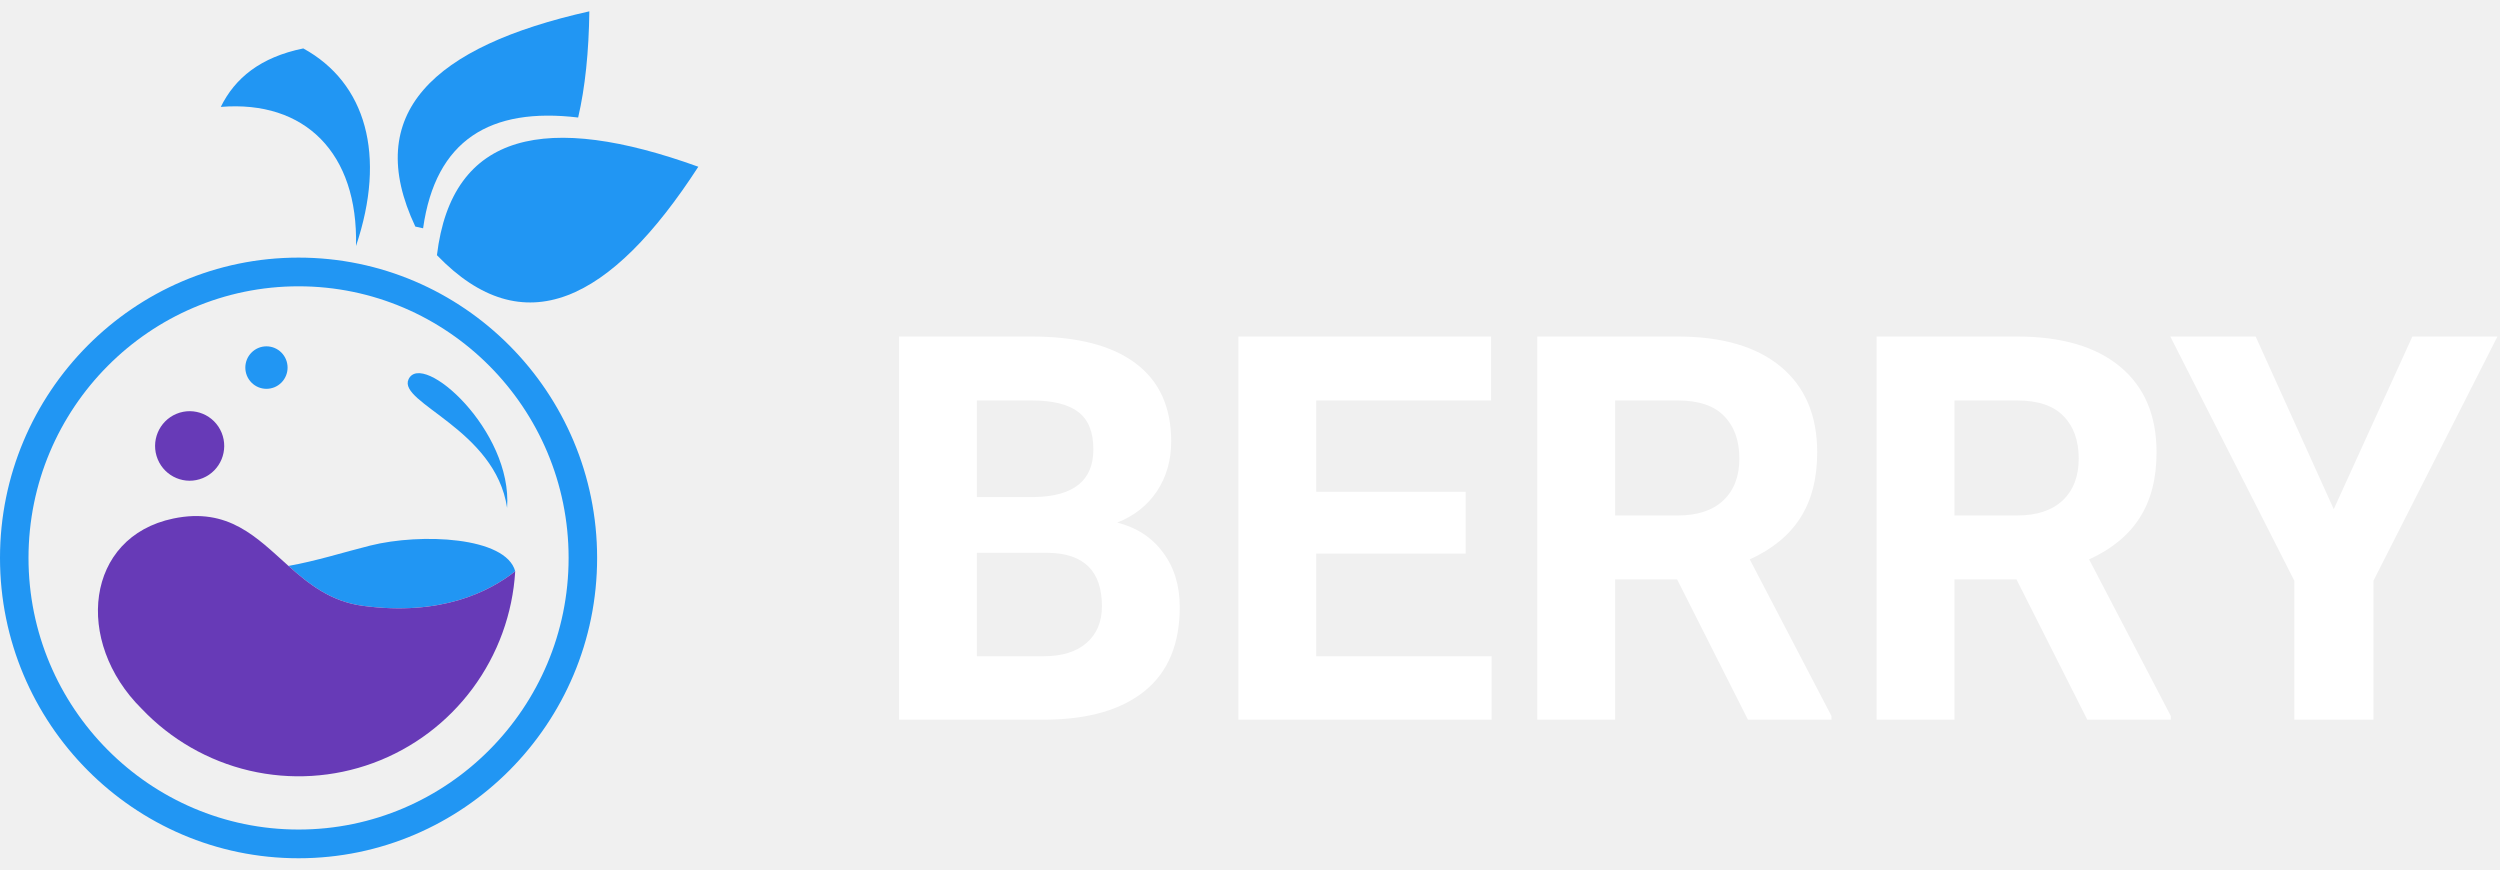
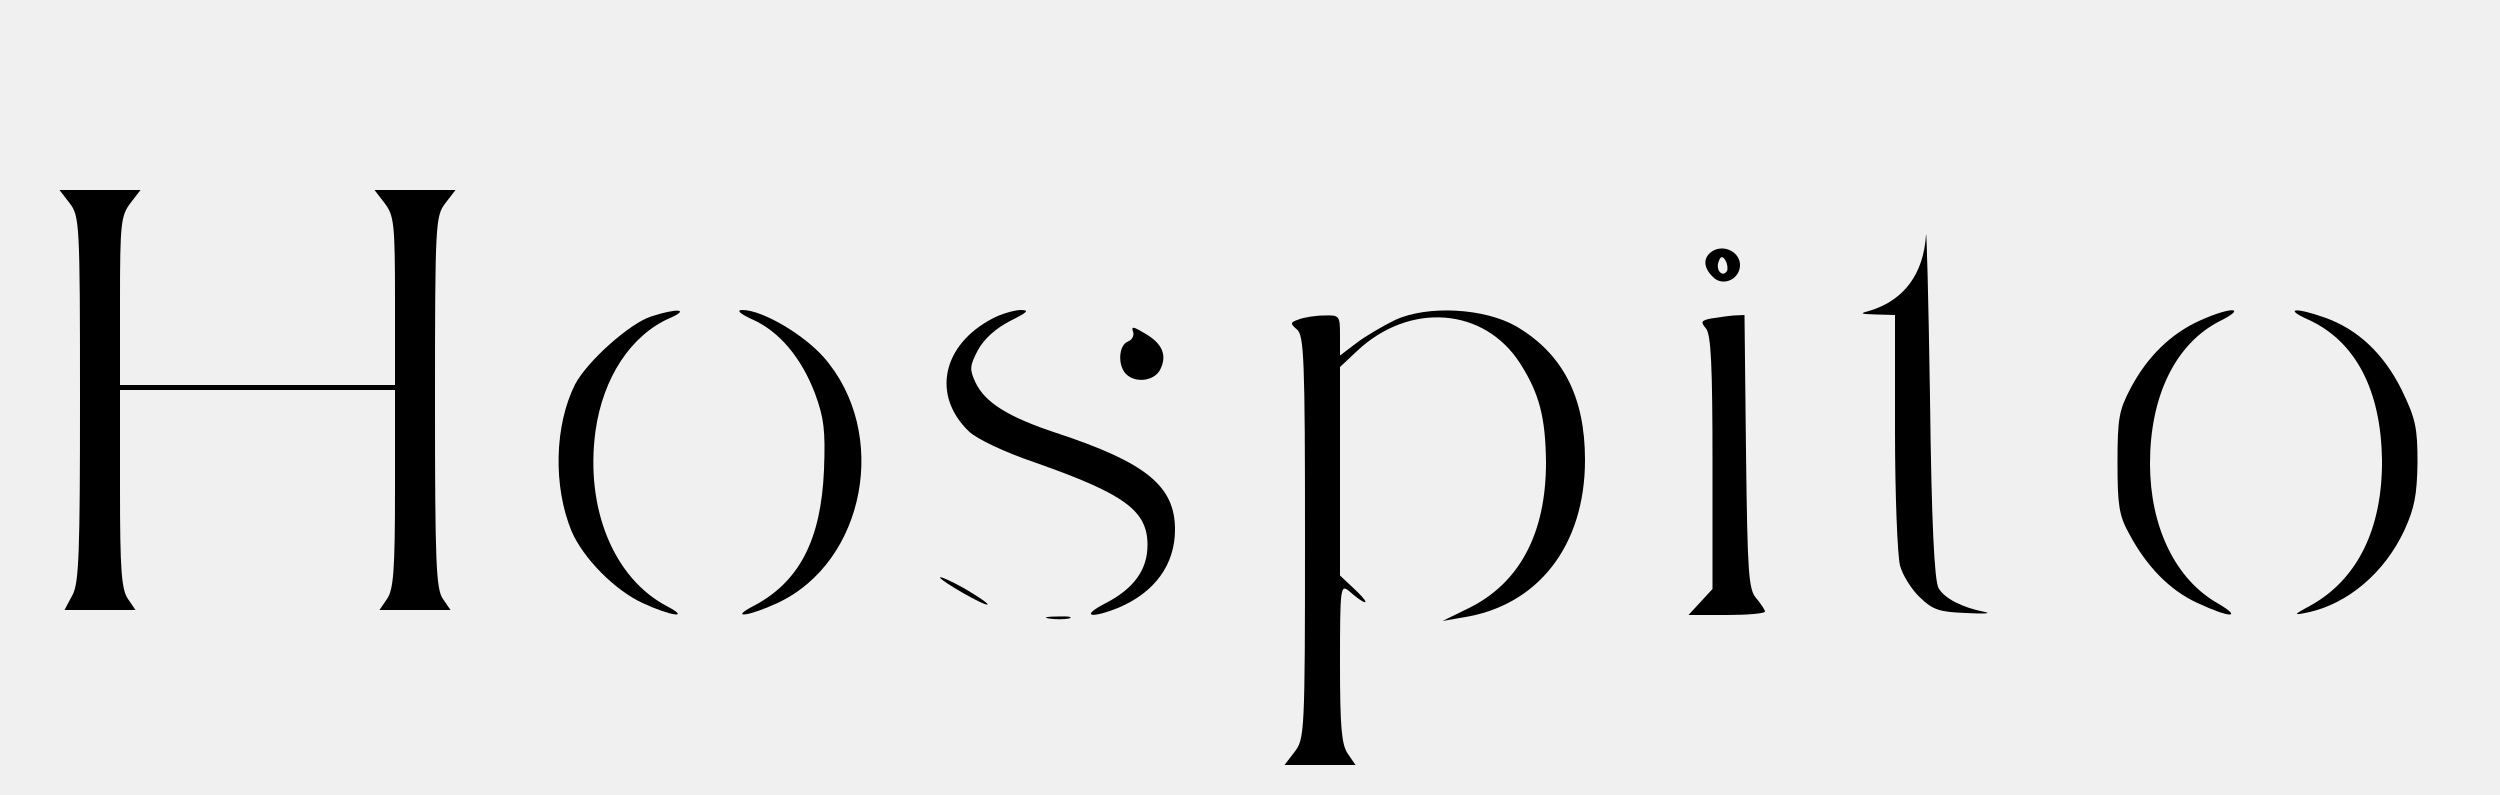
- <svg xmlns="http://www.w3.org/2000/svg" width="92" height="32" viewBox="0 0 92 32" fill="none">
-   <path d="M33.085 26.484V12.384H37.954C39.641 12.384 40.92 12.713 41.792 13.372C42.664 14.024 43.1 14.982 43.1 16.248C43.1 16.939 42.925 17.549 42.575 18.078C42.225 18.601 41.738 18.985 41.114 19.231C41.827 19.411 42.387 19.776 42.795 20.325C43.208 20.874 43.415 21.545 43.415 22.339C43.415 23.695 42.989 24.721 42.136 25.419C41.283 26.116 40.067 26.471 38.489 26.484H33.085ZM35.949 20.344V24.15H38.403C39.078 24.15 39.603 23.989 39.978 23.666C40.36 23.337 40.551 22.885 40.551 22.31C40.551 21.019 39.892 20.364 38.575 20.344H35.949ZM35.949 18.291H38.069C39.514 18.265 40.236 17.681 40.236 16.538C40.236 15.899 40.051 15.441 39.682 15.163C39.319 14.879 38.743 14.737 37.954 14.737H35.949V18.291ZM53.937 20.373H48.437V24.15H54.891V26.484H45.573V12.384H54.872V14.737H48.437V18.098H53.937V20.373ZM61.718 21.322H59.436V26.484H56.572V12.384H61.736C63.379 12.384 64.645 12.755 65.537 13.498C66.428 14.24 66.873 15.289 66.873 16.645C66.873 17.607 66.666 18.411 66.253 19.056C65.846 19.695 65.225 20.206 64.391 20.586L67.398 26.349V26.484H64.324L61.718 21.322ZM59.436 18.969H61.746C62.466 18.969 63.023 18.785 63.417 18.417C63.811 18.043 64.009 17.529 64.009 16.877C64.009 16.212 63.821 15.689 63.446 15.309C63.077 14.928 62.507 14.737 61.736 14.737H59.436V18.969ZM74.206 21.322H71.924V26.484H69.059V12.384H74.225C75.867 12.384 77.134 12.755 78.025 13.498C78.916 14.24 79.361 15.289 79.361 16.645C79.361 17.607 79.154 18.411 78.74 19.056C78.333 19.695 77.713 20.206 76.879 20.586L79.886 26.349V26.484H76.812L74.206 21.322ZM71.924 18.969H74.234C74.953 18.969 75.51 18.785 75.905 18.417C76.3 18.043 76.497 17.529 76.497 16.877C76.497 16.212 76.309 15.689 75.934 15.309C75.564 14.928 74.995 14.737 74.225 14.737H71.924V18.969ZM85.882 18.737L88.775 12.384H91.906L87.343 21.371V26.484H84.431V21.371L79.867 12.384H83.008L85.882 18.737Z" fill="white" />
-   <path d="M10.987 31.584C4.928 31.584 0 26.626 0 20.532C0 14.438 4.929 9.48 10.987 9.48C17.045 9.48 21.974 14.438 21.974 20.532C21.974 26.626 17.046 31.584 10.987 31.584ZM10.987 10.536C5.508 10.536 1.049 15.02 1.049 20.532C1.049 26.044 5.508 30.527 10.987 30.527C16.466 30.527 20.925 26.043 20.925 20.531C20.925 15.019 16.467 10.536 10.987 10.536Z" fill="#2196F3" />
-   <path d="M18.96 21.023C18.618 19.748 15.485 19.611 13.62 20.078C12.644 20.323 11.646 20.643 10.616 20.826C11.37 21.499 12.179 22.135 13.34 22.293C16.221 22.684 18.011 21.775 18.96 21.023Z" fill="#2196F3" />
-   <path d="M13.34 22.293C12.176 22.135 11.37 21.499 10.616 20.826C9.45 19.786 8.413 18.658 6.377 19.082C3.141 19.757 2.715 23.608 5.214 26.083C6.287 27.213 7.665 28.004 9.178 28.359C10.691 28.713 12.274 28.616 13.733 28.079C15.192 27.542 16.464 26.588 17.392 25.335C18.321 24.082 18.866 22.584 18.96 21.023C18.011 21.775 16.221 22.684 13.34 22.293Z" fill="#673AB7" />
-   <path d="M15.034 13.959C14.63 14.829 18.23 15.796 18.661 18.688C18.869 15.841 15.534 12.882 15.034 13.959Z" fill="#2196F3" />
-   <path d="M7.466 17.593C8.115 17.323 8.423 16.575 8.155 15.922C7.886 15.269 7.142 14.959 6.493 15.229C5.844 15.5 5.535 16.248 5.804 16.901C6.073 17.554 6.817 17.864 7.466 17.593Z" fill="#673AB7" />
-   <path d="M10.355 14.08C10.659 13.775 10.659 13.28 10.355 12.974C10.051 12.669 9.559 12.669 9.256 12.974C8.952 13.28 8.952 13.775 9.256 14.08C9.559 14.385 10.051 14.385 10.355 14.08Z" fill="#2196F3" />
-   <path d="M13.101 9.052C14.225 5.715 13.47 3.049 11.161 1.782C9.584 2.105 8.647 2.873 8.125 3.934C11.22 3.682 13.184 5.63 13.101 9.052Z" fill="#2196F3" />
-   <path d="M25.698 6.136C20.139 4.129 16.63 4.818 16.079 9.391C19.265 12.697 22.474 11.115 25.698 6.136Z" fill="#2196F3" />
-   <path d="M21.276 4.325C21.534 3.217 21.668 1.908 21.688 0.417C15.923 1.709 13.322 4.177 15.284 8.338C15.382 8.362 15.475 8.381 15.57 8.401C16.028 5.144 18.046 3.938 21.276 4.325Z" fill="#2196F3" />
+ <svg xmlns="http://www.w3.org/2000/svg" version="1.0" width="500pt" height="159pt" viewBox="0 0 500 159" preserveAspectRatio="xMidYMid meet">
+   <g transform="translate(0,159) scale(0.1,-0.1)" fill="#000000" stroke="none">
+     <path d="M139 1184 c20 -26 21 -38 21 -391 0 -307 -2 -369 -15 -393 l-16 -30 71 0 71 0 -15 22 c-13 19 -16 57 -16 220 l0 198 275 0 275 0 0 -198 c0 -163 -3 -201 -16 -220 l-15 -22 71 0 71 0 -15 22 c-14 19 -16 74 -16 394 0 360 1 372 21 398 l20 26 -81 0 -81 0 20 -26 c19 -25 21 -40 21 -195 l0 -169 -275 0 -275 0 0 169 c0 155 2 170 21 195 l20 26 -81 0 -81 0 20 -26z" />
+     <path d="M3852 1120 c-5 -78 -44 -130 -111 -151 -23 -6 -22 -7 12 -8 l37 -1 0 -232 c0 -128 5 -249 10 -269 5 -19 23 -48 40 -64 26 -25 39 -29 92 -31 35 -2 52 -1 38 2 -46 9 -81 27 -93 48 -8 15 -14 126 -17 381 -3 198 -7 344 -8 325z" />
+     <path d="M3427 1089 c-21 -12 -22 -33 -1 -53 19 -20 54 -5 54 24 0 25 -30 41 -53 29z m27 -41 c-9 -14 -23 2 -17 18 4 12 8 13 14 3 4 -7 5 -17 3 -21z" />
+     <path d="M1302 957 c-43 -14 -128 -90 -152 -136 -41 -82 -44 -203 -7 -293 23 -54 86 -118 142 -144 56 -26 97 -32 50 -7 -108 56 -165 197 -144 351 15 107 71 192 149 226 41 18 14 20 -38 3z" />
+     <path d="M1505 951 c54 -24 98 -77 125 -148 18 -49 21 -73 18 -153 -6 -141 -50 -225 -143 -273 -47 -25 -6 -19 50 7 176 82 225 341 92 492 -41 46 -123 94 -162 94 -13 0 -6 -7 20 -19z" />
+     <path d="M1985 953 c-101 -53 -122 -154 -47 -226 16 -15 70 -41 132 -62 179 -63 225 -96 225 -165 0 -50 -28 -88 -85 -117 -50 -26 -29 -31 28 -8 72 31 112 86 112 156 0 87 -58 134 -237 193 -97 32 -143 61 -162 101 -12 26 -12 33 5 65 12 22 35 43 64 58 36 18 40 22 20 22 -14 -1 -38 -8 -55 -17z" />
+     <path d="M2790 950 c-24 -12 -59 -32 -77 -46 l-33 -25 0 40 c0 40 -1 41 -32 40 -18 0 -41 -4 -51 -8 -17 -6 -17 -8 -3 -20 14 -12 16 -60 16 -416 0 -392 -1 -403 -21 -429 l-20 -26 71 0 71 0 -15 22 c-13 18 -16 54 -16 182 0 151 1 158 18 144 34 -30 46 -30 15 0 l-33 31 0 208 0 209 33 31 c105 100 256 89 328 -25 38 -60 50 -107 51 -197 0 -142 -53 -242 -156 -292 l-51 -25 40 7 c151 23 245 144 245 315 0 126 -44 212 -137 267 -64 37 -178 43 -243 13z" />
+     <path d="M4400 949 c-58 -26 -105 -72 -138 -134 -24 -45 -27 -61 -27 -150 0 -85 3 -106 23 -142 35 -66 82 -114 137 -139 64 -30 92 -31 41 -1 -85 48 -136 153 -136 280 0 135 51 240 140 285 56 28 22 29 -40 1z" />
+     <path d="M4616 951 c95 -43 146 -141 148 -281 1 -137 -49 -239 -143 -291 -35 -19 -35 -20 -6 -14 80 17 154 79 194 165 20 44 25 70 26 135 0 71 -4 88 -32 146 -36 72 -88 121 -154 144 -59 21 -82 18 -33 -4z" />
+     <path d="M3422 953 c-20 -4 -21 -7 -10 -20 10 -12 13 -75 13 -269 l0 -252 -24 -26 -24 -26 76 0 c42 0 77 3 77 7 0 3 -8 15 -17 26 -16 17 -18 49 -21 293 l-3 274 -22 -1 c-12 -1 -32 -4 -45 -6z" />
+     <path d="M2266 927 c3 -8 -2 -17 -10 -20 -19 -7 -21 -48 -4 -65 19 -19 56 -14 68 8 15 29 5 53 -30 73 -23 14 -28 15 -24 4z" />
+     <path d="M1880 435 c0 -6 90 -58 95 -54 2 2 -19 16 -46 32 -27 15 -49 25 -49 22z" />
+     <path d="M2098 353 c12 -2 30 -2 40 0 9 3 -1 5 -23 4 -22 0 -30 -2 -17 -4z" />
+   </g>
</svg>
